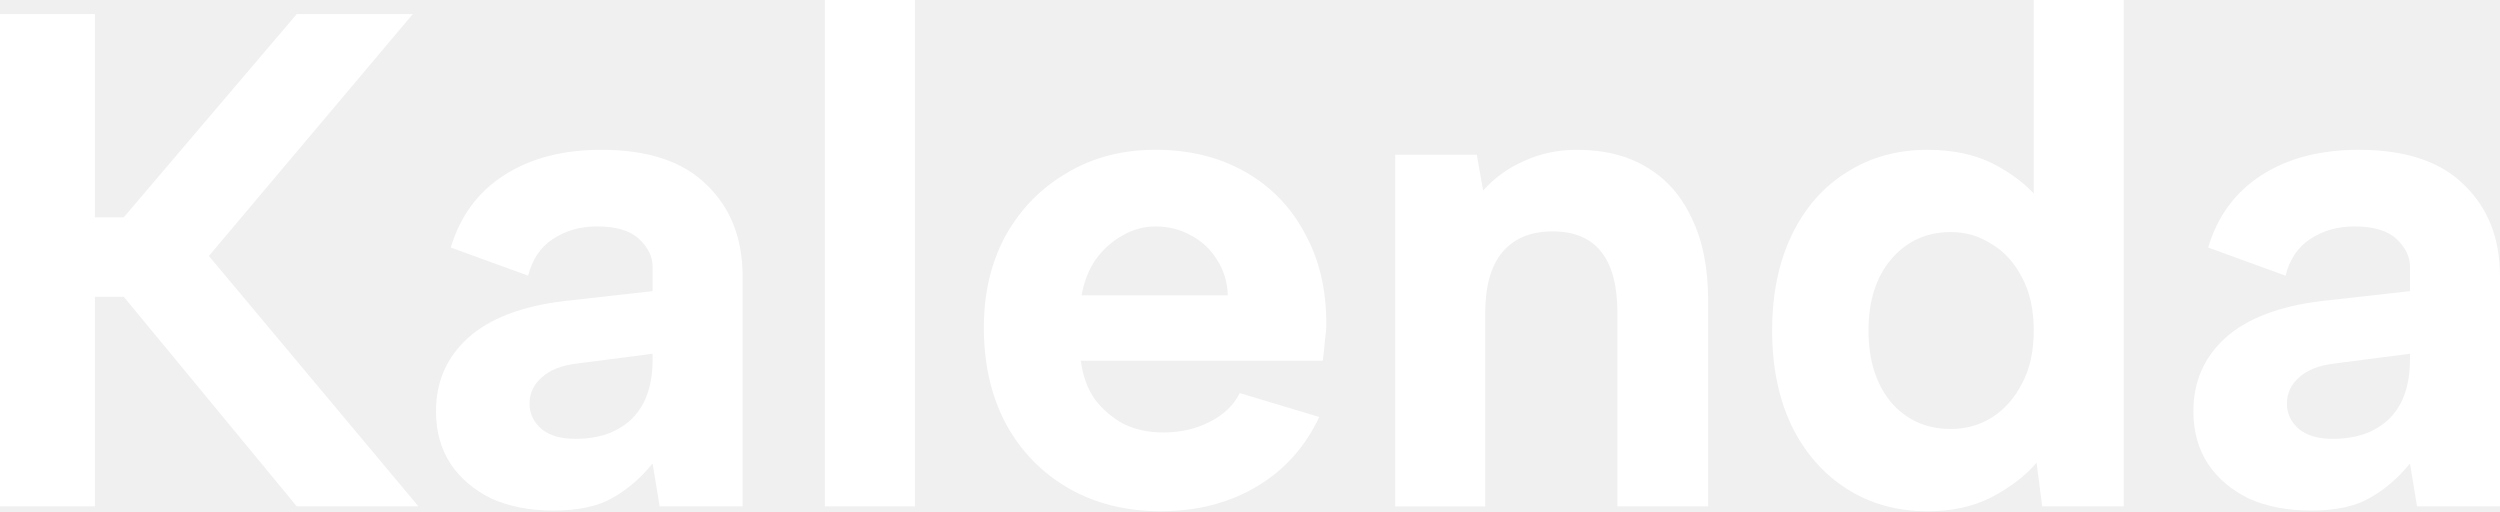
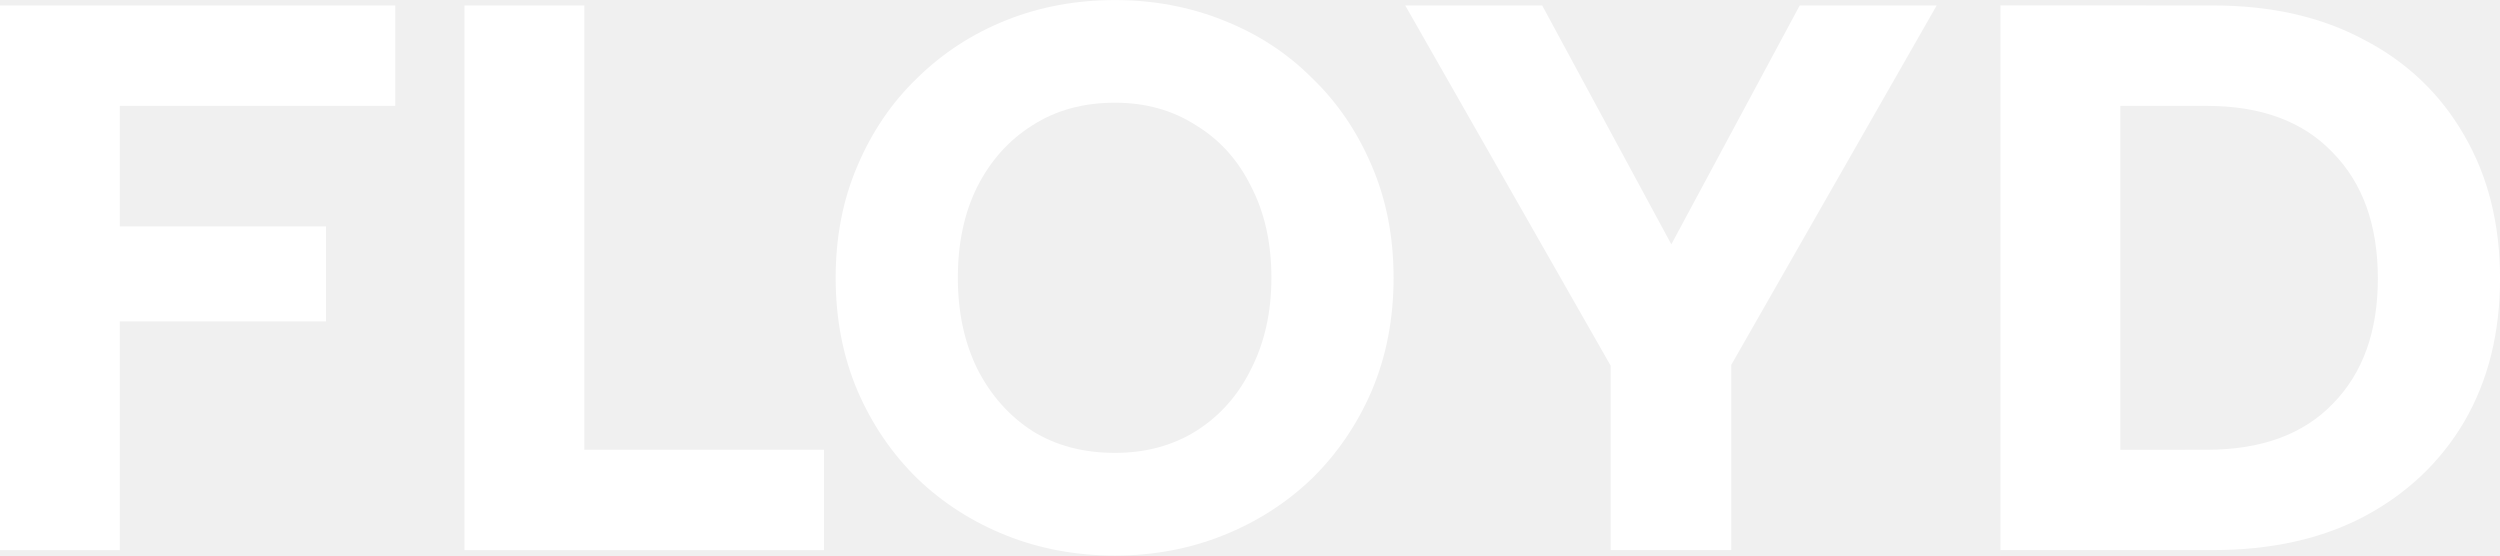
- <svg xmlns="http://www.w3.org/2000/svg" width="112.871mm" height="23.082mm" viewBox="0 0 112.871 23.082" version="1.1" id="svg24114">
+ <svg xmlns="http://www.w3.org/2000/svg" width="48.739mm" height="10.831mm" viewBox="0 0 48.739 10.831" version="1.1" id="svg24114">
  <defs id="defs24111" />
-   <g id="layer1" transform="translate(-71.74442,-103.6108)">
-     <g aria-label="Floyd" id="text24237" style="font-weight:600;font-size:31.75px;font-family:'Albert Sans';-inkscape-font-specification:'Albert Sans Semi-Bold';fill:#ffffff;stroke-width:0.5">
-       <path d="m 71.744,104.246 h 4.286 v 9.176 h 1.302 l 7.811,-9.176 h 5.239 l -9.207,10.922 9.461,11.303 h -5.493 l -7.811,-9.461 h -1.302 v 9.461 h -4.286 z" style="font-weight:bold;-inkscape-font-specification:'Albert Sans Bold';stroke-width:0.5;fill:#ffffff" id="path24326" />
-       <path d="m 101.526,126.471 -0.318,-1.937 q -0.794,0.984 -1.81,1.556 -0.984,0.572 -2.667,0.572 -1.587,0 -2.794,-0.54 -1.175,-0.572 -1.841,-1.556 -0.667,-1.016 -0.667,-2.381 0,-2 1.429,-3.302 1.46,-1.333 4.381,-1.683 l 3.969,-0.445 v -1.111 q 0,-0.667 -0.603,-1.238 -0.603,-0.572 -1.905,-0.572 -1.143,0 -2,0.572 -0.826,0.54 -1.111,1.651 l -3.493,-1.27 q 0.635,-2.127 2.413,-3.27 1.778,-1.143 4.381,-1.143 3.175,0 4.763,1.587 1.619,1.556 1.619,4.128 v 10.382 z m -0.318,-6.89 -3.429,0.445 q -1.048,0.127 -1.587,0.635 -0.54,0.476 -0.54,1.175 0,0.667 0.54,1.143 0.54,0.445 1.524,0.445 1.111,0 1.873,-0.413 0.794,-0.413 1.207,-1.206 0.413,-0.794 0.413,-1.968 z" style="font-weight:bold;-inkscape-font-specification:'Albert Sans Bold';stroke-width:0.5;fill:#ffffff" id="path24328" />
-       <path d="m 108.987,103.611 h 4.064 v 22.86 h -4.064 z" style="font-weight:bold;-inkscape-font-specification:'Albert Sans Bold';stroke-width:0.5;fill:#ffffff" id="path24330" />
-       <path d="m 124.164,126.693 q -2.381,0 -4.191,-1.048 -1.81,-1.048 -2.826,-2.921 -0.984,-1.873 -0.984,-4.318 0,-2.349 0.984,-4.159 1.016,-1.81 2.762,-2.826 1.746,-1.048 4,-1.048 2.286,0 4.032,0.984 1.746,0.984 2.699,2.762 0.984,1.746 0.984,4.096 0,0.349 -0.064,0.794 -0.032,0.413 -0.095,0.889 h -10.922 q 0.127,1.016 0.635,1.746 0.54,0.699 1.302,1.111 0.794,0.381 1.778,0.381 1.175,0 2.095,-0.476 0.953,-0.476 1.365,-1.302 l 3.588,1.079 q -0.953,2.032 -2.826,3.143 -1.873,1.111 -4.318,1.111 z m 3.016,-9.747 q -0.032,-0.889 -0.476,-1.587 -0.445,-0.73 -1.175,-1.111 -0.73,-0.413 -1.619,-0.413 -0.794,0 -1.492,0.413 -0.699,0.381 -1.206,1.079 -0.476,0.699 -0.635,1.619 z" style="font-weight:bold;-inkscape-font-specification:'Albert Sans Bold';stroke-width:0.5;fill:#ffffff" id="path24332" />
-       <path d="m 134.736,110.596 h 3.683 l 0.286,1.619 q 0.762,-0.857 1.841,-1.333 1.111,-0.508 2.381,-0.508 1.873,0 3.175,0.794 1.333,0.794 2.032,2.318 0.73,1.492 0.73,3.715 v 9.271 h -4.096 v -8.731 q 0,-1.841 -0.73,-2.762 -0.73,-0.921 -2.191,-0.921 -1.492,0 -2.286,0.953 -0.762,0.921 -0.762,2.762 v 8.7 h -4.064 z" style="font-weight:bold;-inkscape-font-specification:'Albert Sans Bold';stroke-width:0.5;fill:#ffffff" id="path24334" />
-       <path d="m 164.073,112.977 -0.508,0.064 v -9.43 h 4.064 v 22.86 h -3.683 l -0.254,-1.968 q -0.762,0.889 -2.032,1.556 -1.238,0.635 -2.889,0.635 -2.064,0 -3.651,-1.016 -1.587,-1.016 -2.477,-2.826 -0.889,-1.841 -0.889,-4.318 0,-2.477 0.889,-4.318 0.889,-1.841 2.477,-2.826 1.587,-1.016 3.651,-1.016 1.873,0 3.207,0.762 1.365,0.762 2.095,1.841 z m -7.969,5.556 q 0,2 1.016,3.239 1.048,1.206 2.699,1.206 1.016,0 1.841,-0.508 0.857,-0.54 1.365,-1.524 0.54,-0.984 0.54,-2.413 0,-1.429 -0.54,-2.413 -0.508,-0.984 -1.365,-1.492 -0.826,-0.54 -1.841,-0.54 -1.651,0 -2.699,1.238 -1.016,1.206 -1.016,3.207 z" style="font-weight:bold;-inkscape-font-specification:'Albert Sans Bold';stroke-width:0.5;fill:#ffffff" id="path24336" />
-       <path d="m 180.869,126.471 -0.318,-1.937 q -0.794,0.984 -1.81,1.556 -0.984,0.572 -2.667,0.572 -1.587,0 -2.794,-0.54 -1.175,-0.572 -1.841,-1.556 -0.667,-1.016 -0.667,-2.381 0,-2 1.429,-3.302 1.46,-1.333 4.381,-1.683 l 3.969,-0.445 v -1.111 q 0,-0.667 -0.603,-1.238 -0.603,-0.572 -1.905,-0.572 -1.143,0 -2,0.572 -0.826,0.54 -1.111,1.651 l -3.493,-1.27 q 0.635,-2.127 2.413,-3.27 1.778,-1.143 4.381,-1.143 3.175,0 4.763,1.587 1.619,1.556 1.619,4.128 v 10.382 z m -0.318,-6.89 -3.429,0.445 q -1.048,0.127 -1.587,0.635 -0.54,0.476 -0.54,1.175 0,0.667 0.54,1.143 0.54,0.445 1.524,0.445 1.111,0 1.873,-0.413 0.794,-0.413 1.206,-1.206 0.413,-0.794 0.413,-1.968 z" style="font-weight:bold;-inkscape-font-specification:'Albert Sans Bold';stroke-width:0.5;fill:#ffffff" id="path24338" />
+   <g id="layer1" transform="translate(-84.15191,-107.9849)">
+     <g aria-label="FLOYD" id="text4107" style="font-weight:600;font-size:15.169px;font-family:Geist;-inkscape-font-specification:'Geist Semi-Bold';fill:#ffffff;stroke-width:0.5" transform="translate(-17.72538,7.955138)">
+       <path d="m 101.877,100.136 h 7.706 v 1.957 h -5.37 v 2.351 h 4.02 v 1.851 h -4.02 v 4.46 h -2.336 z" style="-inkscape-font-specification:'Albert Sans Ultra-Bold';fill:#ffffff;stroke-width:0.5" id="path4121" />
+       <path d="m 113.269,100.136 v 8.662 h 4.672 v 1.957 h -7.008 v -10.619 z" style="-inkscape-font-specification:'Albert Sans Ultra-Bold';fill:#ffffff;stroke-width:0.5" id="path4123" />
+       <path d="m 123.615,110.861 q -1.138,0 -2.124,-0.394 -0.986,-0.394 -1.729,-1.107 -0.743,-0.728 -1.168,-1.714 -0.425,-1.001 -0.425,-2.2 0,-1.198 0.425,-2.184 0.425,-1.001 1.168,-1.714 0.743,-0.728 1.729,-1.123 0.986,-0.394 2.124,-0.394 1.123,0 2.109,0.394 1.001,0.394 1.729,1.123 0.743,0.713 1.168,1.714 0.425,0.986 0.425,2.184 0,1.198 -0.425,2.2 -0.425,0.986 -1.168,1.714 -0.743,0.713 -1.729,1.107 -0.986,0.394 -2.109,0.394 z m 0,-2.002 q 0.895,0 1.578,-0.425 0.698,-0.44 1.077,-1.214 0.394,-0.774 0.394,-1.775 0,-1.016 -0.394,-1.775 -0.379,-0.774 -1.077,-1.198 -0.683,-0.44 -1.578,-0.44 -0.925,0 -1.608,0.44 -0.683,0.425 -1.077,1.198 -0.379,0.758 -0.379,1.775 0,1.001 0.379,1.775 0.394,0.774 1.077,1.214 0.683,0.425 1.608,0.425 z" style="-inkscape-font-specification:'Albert Sans Ultra-Bold';fill:#ffffff;stroke-width:0.5" id="path4125" />
+       <path d="m 136.964,100.136 h 2.67 l -4.005,7.008 v 3.61 h -2.351 v -3.595 l -4.005,-7.023 h 2.67 l 2.518,4.657 z" style="-inkscape-font-specification:'Albert Sans Ultra-Bold';fill:#ffffff;stroke-width:0.5" id="path4127" />
+       <path d="m 145.019,100.136 q 1.699,0 2.943,0.667 1.259,0.652 1.957,1.866 0.698,1.198 0.698,2.791 0,1.593 -0.698,2.791 -0.698,1.183 -1.957,1.851 -1.244,0.652 -2.943,0.652 h -4.141 v -10.619 z m -0.121,8.662 q 1.593,0 2.457,-0.895 0.88,-0.895 0.88,-2.442 0,-1.562 -0.88,-2.457 -0.865,-0.91 -2.457,-0.91 h -1.684 v 6.705 z" style="-inkscape-font-specification:'Albert Sans Ultra-Bold';fill:#ffffff;stroke-width:0.5" id="path4129" />
    </g>
  </g>
</svg>
